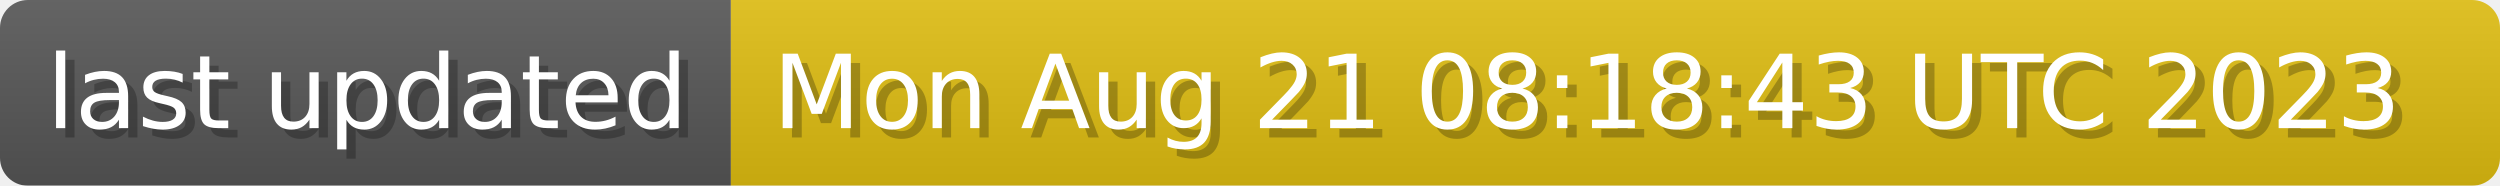
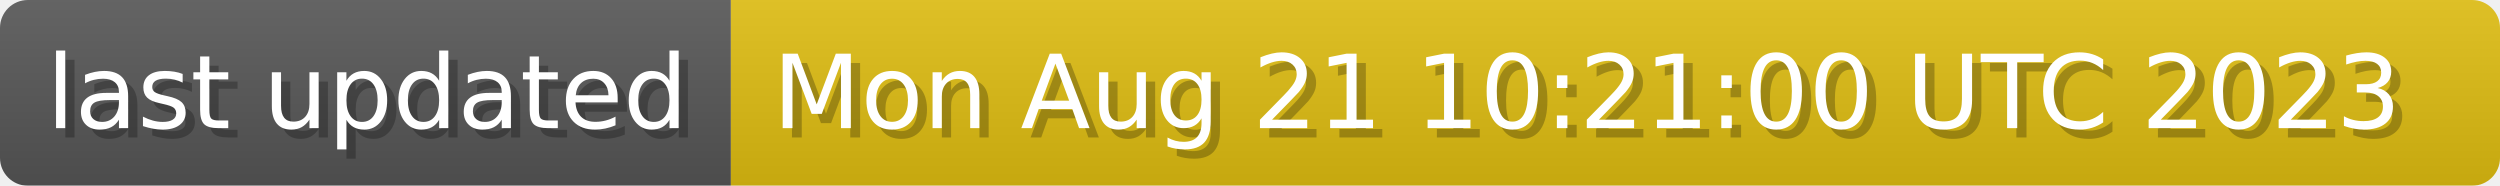
- <svg xmlns="http://www.w3.org/2000/svg" width="269.2" height="20" viewBox="0 0 2692 200" role="img" aria-label="last updated: Mon Aug 21 08:18:43 UTC 2023">
+ <svg xmlns="http://www.w3.org/2000/svg" width="269.2" height="20" viewBox="0 0 2692 200" role="img" aria-label="last updated: Mon Aug 21 10:21:00 UTC 2023">
  <linearGradient id="a" x2="0" y2="100%">
    <stop offset="0" stop-opacity=".1" stop-color="#EEE" />
    <stop offset="1" stop-opacity=".1" />
  </linearGradient>
  <mask id="m">
    <rect width="2692" height="200" rx="30" fill="#FFF" />
  </mask>
  <g mask="url(#m)">
    <rect width="787" height="200" fill="#555" />
    <rect width="1905" height="200" fill="#DB1" x="787" />
    <rect width="2692" height="200" fill="url(#a)" />
  </g>
  <g aria-hidden="true" fill="#fff" text-anchor="start" font-family="Verdana,DejaVu Sans,sans-serif" font-size="110">
    <text x="60" y="148" textLength="687" fill="#000" opacity="0.25">last updated</text>
    <text x="50" y="138" textLength="687">last updated</text>
-     <text x="842" y="148" textLength="1805" fill="#000" opacity="0.25">Mon Aug 21 08:18:43 UTC 2023</text>
-     <text x="832" y="138" textLength="1805">Mon Aug 21 08:18:43 UTC 2023</text>
+     <text x="842" y="148" textLength="1805" fill="#000" opacity="0.25">Mon Aug 21 10:21:00 UTC 2023</text>
+     <text x="832" y="138" textLength="1805">Mon Aug 21 10:21:00 UTC 2023</text>
  </g>
</svg>
